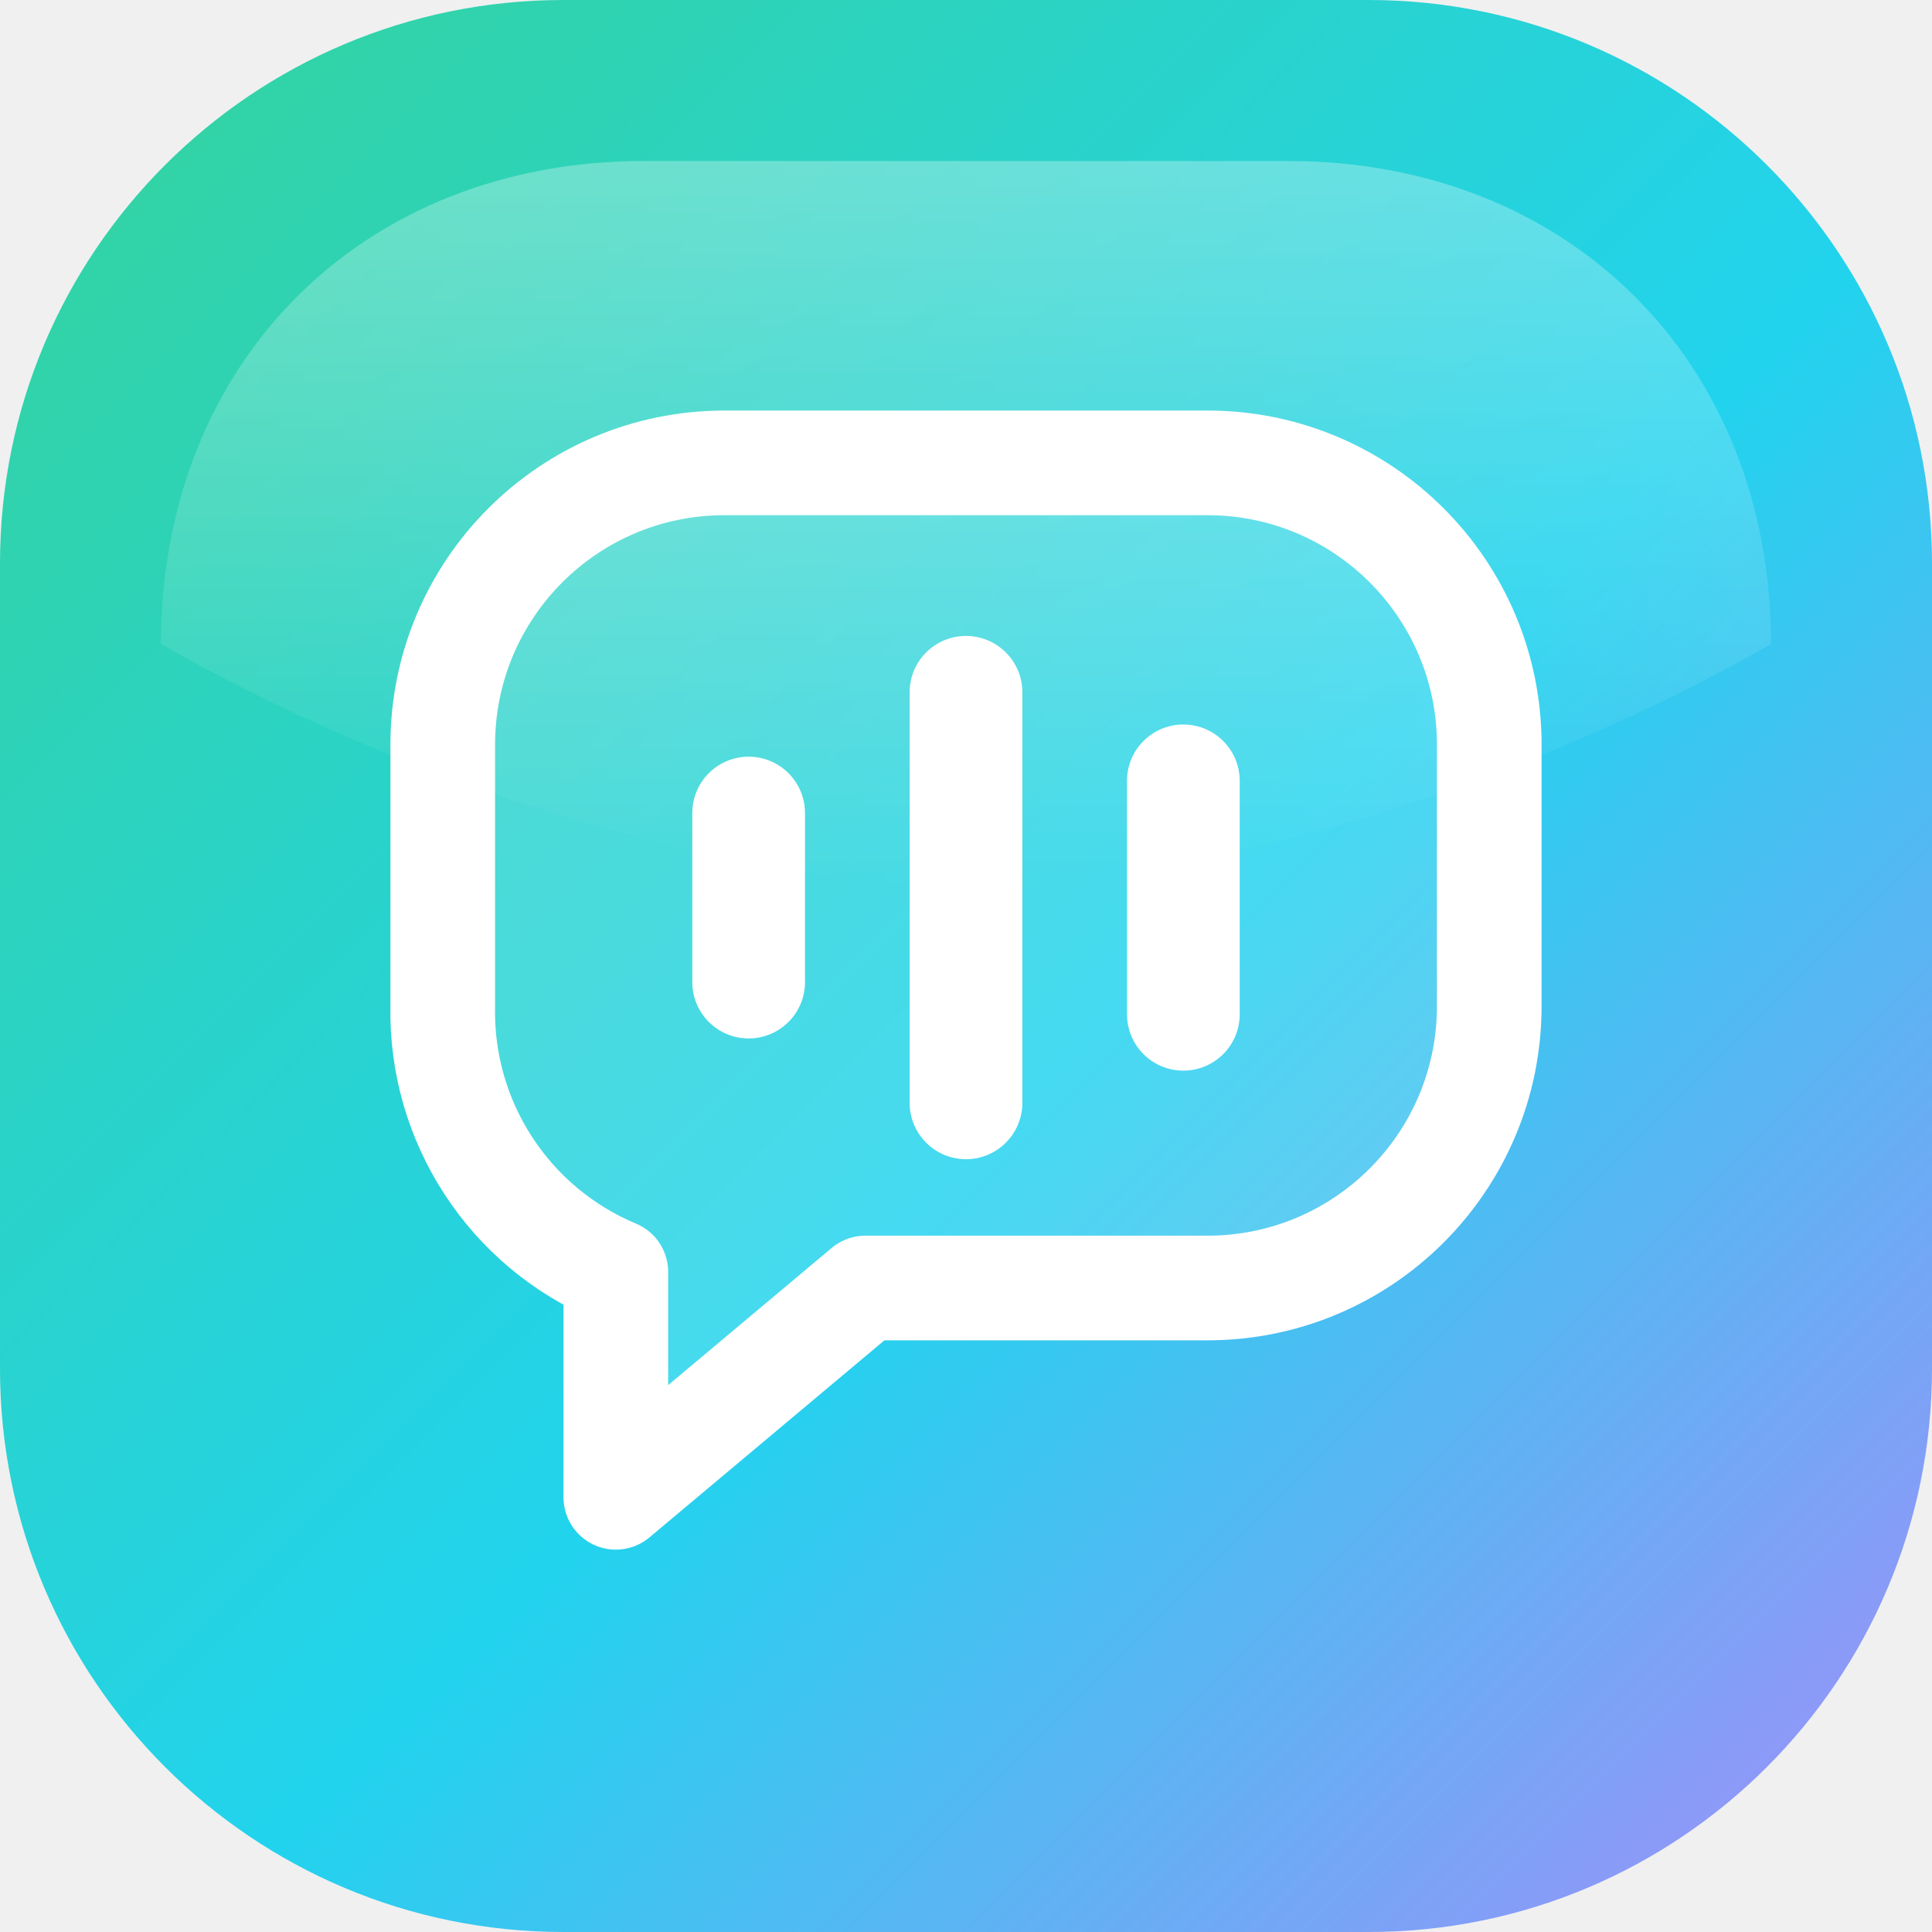
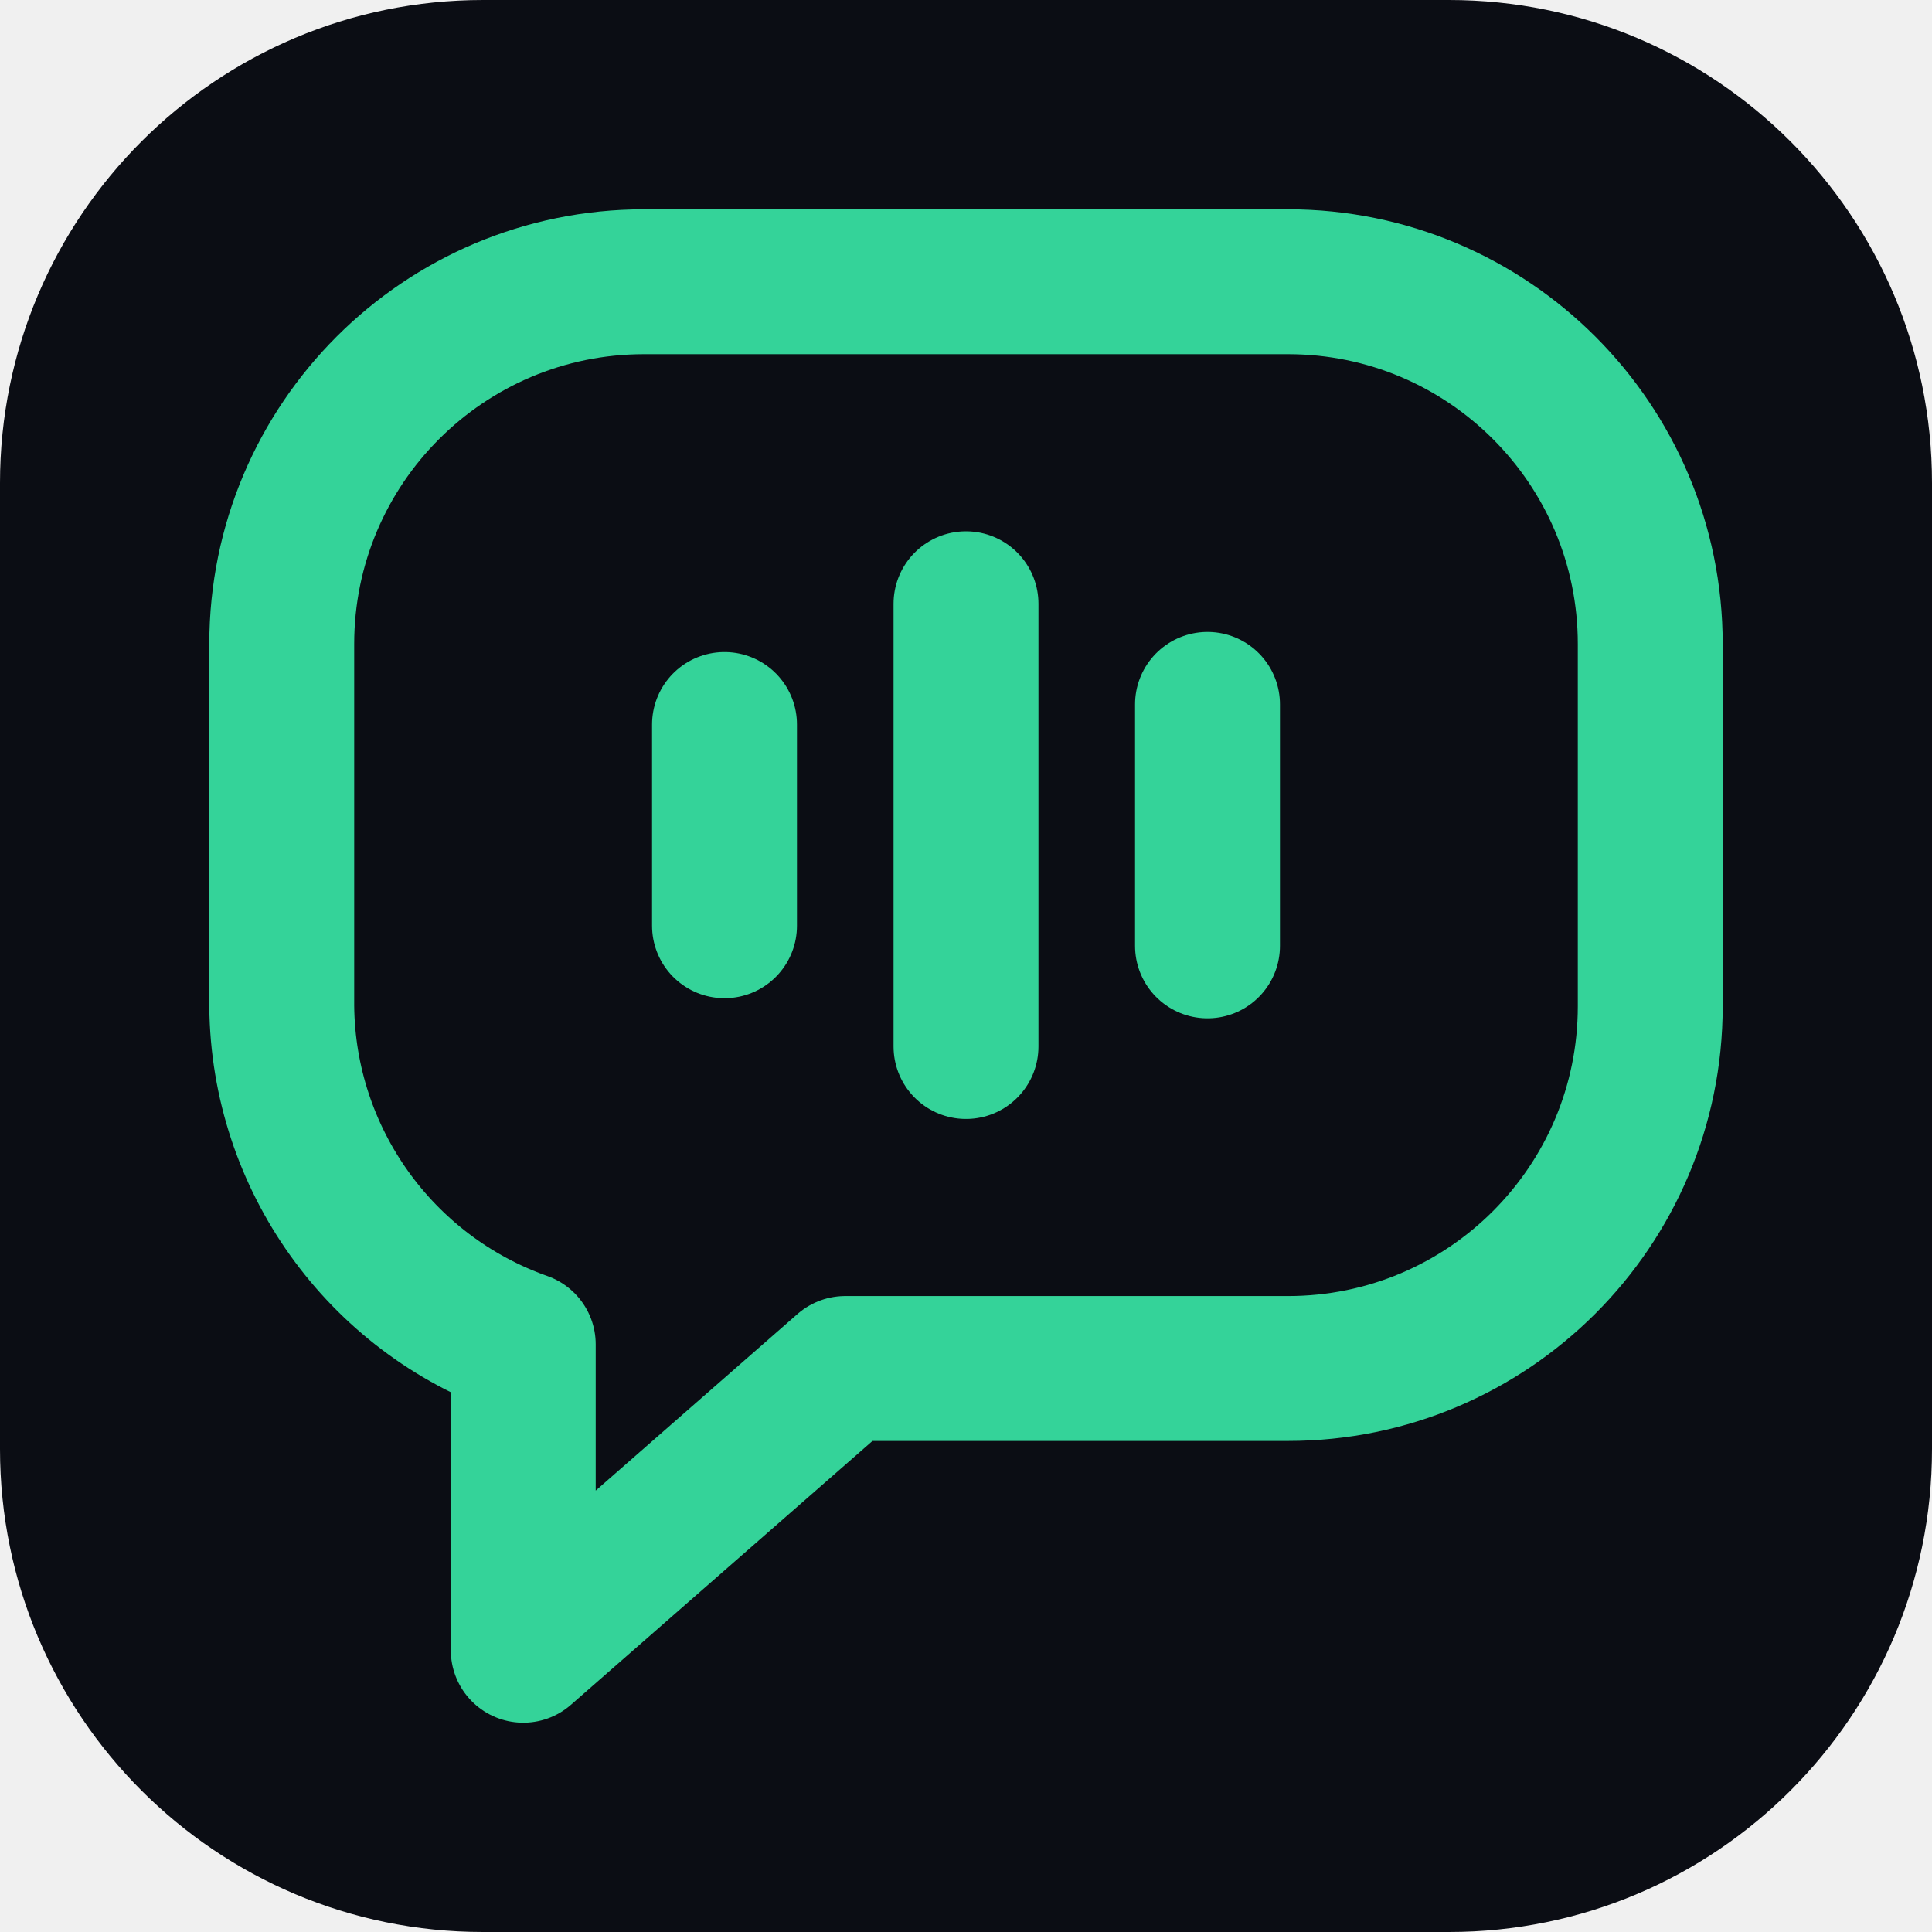
- <svg xmlns="http://www.w3.org/2000/svg" viewBox="0 0 48 48">
-   <defs>
-     <linearGradient id="f" x1="0" y1="0" x2="1" y2="1">
-       <stop offset="0" stop-color="#34D399" />
-       <stop offset=".55" stop-color="#22D3EE" />
-       <stop offset="1" stop-color="#A78BFA" />
-     </linearGradient>
-     <linearGradient id="s" x1="0" y1="0" x2="0" y2="1">
-       <stop offset="0" stop-color="#fff" stop-opacity=".55" />
-       <stop offset="1" stop-color="#fff" stop-opacity="0" />
-     </linearGradient>
-   </defs>
-   <rect width="48" height="48" rx="14" fill="url(#f)" />
-   <path d="M4 16C4 9 9 4 16 4h16c7 0 12 5 12 12-7 4-15 6-20 6S11 20 4 16z" fill="url(#s)" opacity=".55" />
-   <path d="M18 11.5h12a7 7 0 0 1 7 7v6.5a7 7 0 0 1-7 7h-8.5l-6.2 5.2v-5.6A7 7 0 0 1 11 25v-6.5a7 7 0 0 1 7-7z" fill="#fff" fill-opacity=".16" stroke="#fff" stroke-width="2.6" stroke-linejoin="round" />
-   <g fill="#fff">
-     <rect x="17.2" y="18.8" width="2.8" height="7" rx="1.4" />
-     <rect x="22.6" y="15.8" width="2.8" height="13" rx="1.4" />
-     <rect x="28" y="18" width="2.8" height="8.6" rx="1.4" />
+ <svg xmlns="http://www.w3.org/2000/svg" viewBox="0 0 24 24">
+   <rect width="24" height="24" rx="6" fill="#0B0D14" />
+   <g fill="none" stroke="#34D399" stroke-width="1.8" stroke-linecap="round" stroke-linejoin="round">
+     <path d="M8 3.5h8a4.5 4.5 0 0 1 4.5 4.5v4.5a4.5 4.5 0 0 1-4.5 4.5h-5.5l-4 3.5v-3.8A4.5 4.5 0 0 1 3.5 12.5V8A4.5 4.5 0 0 1 8 3.5z" />
+     <path d="M9 9v2.5M12 7.5v5.5M15 8.75v3" />
  </g>
</svg>
